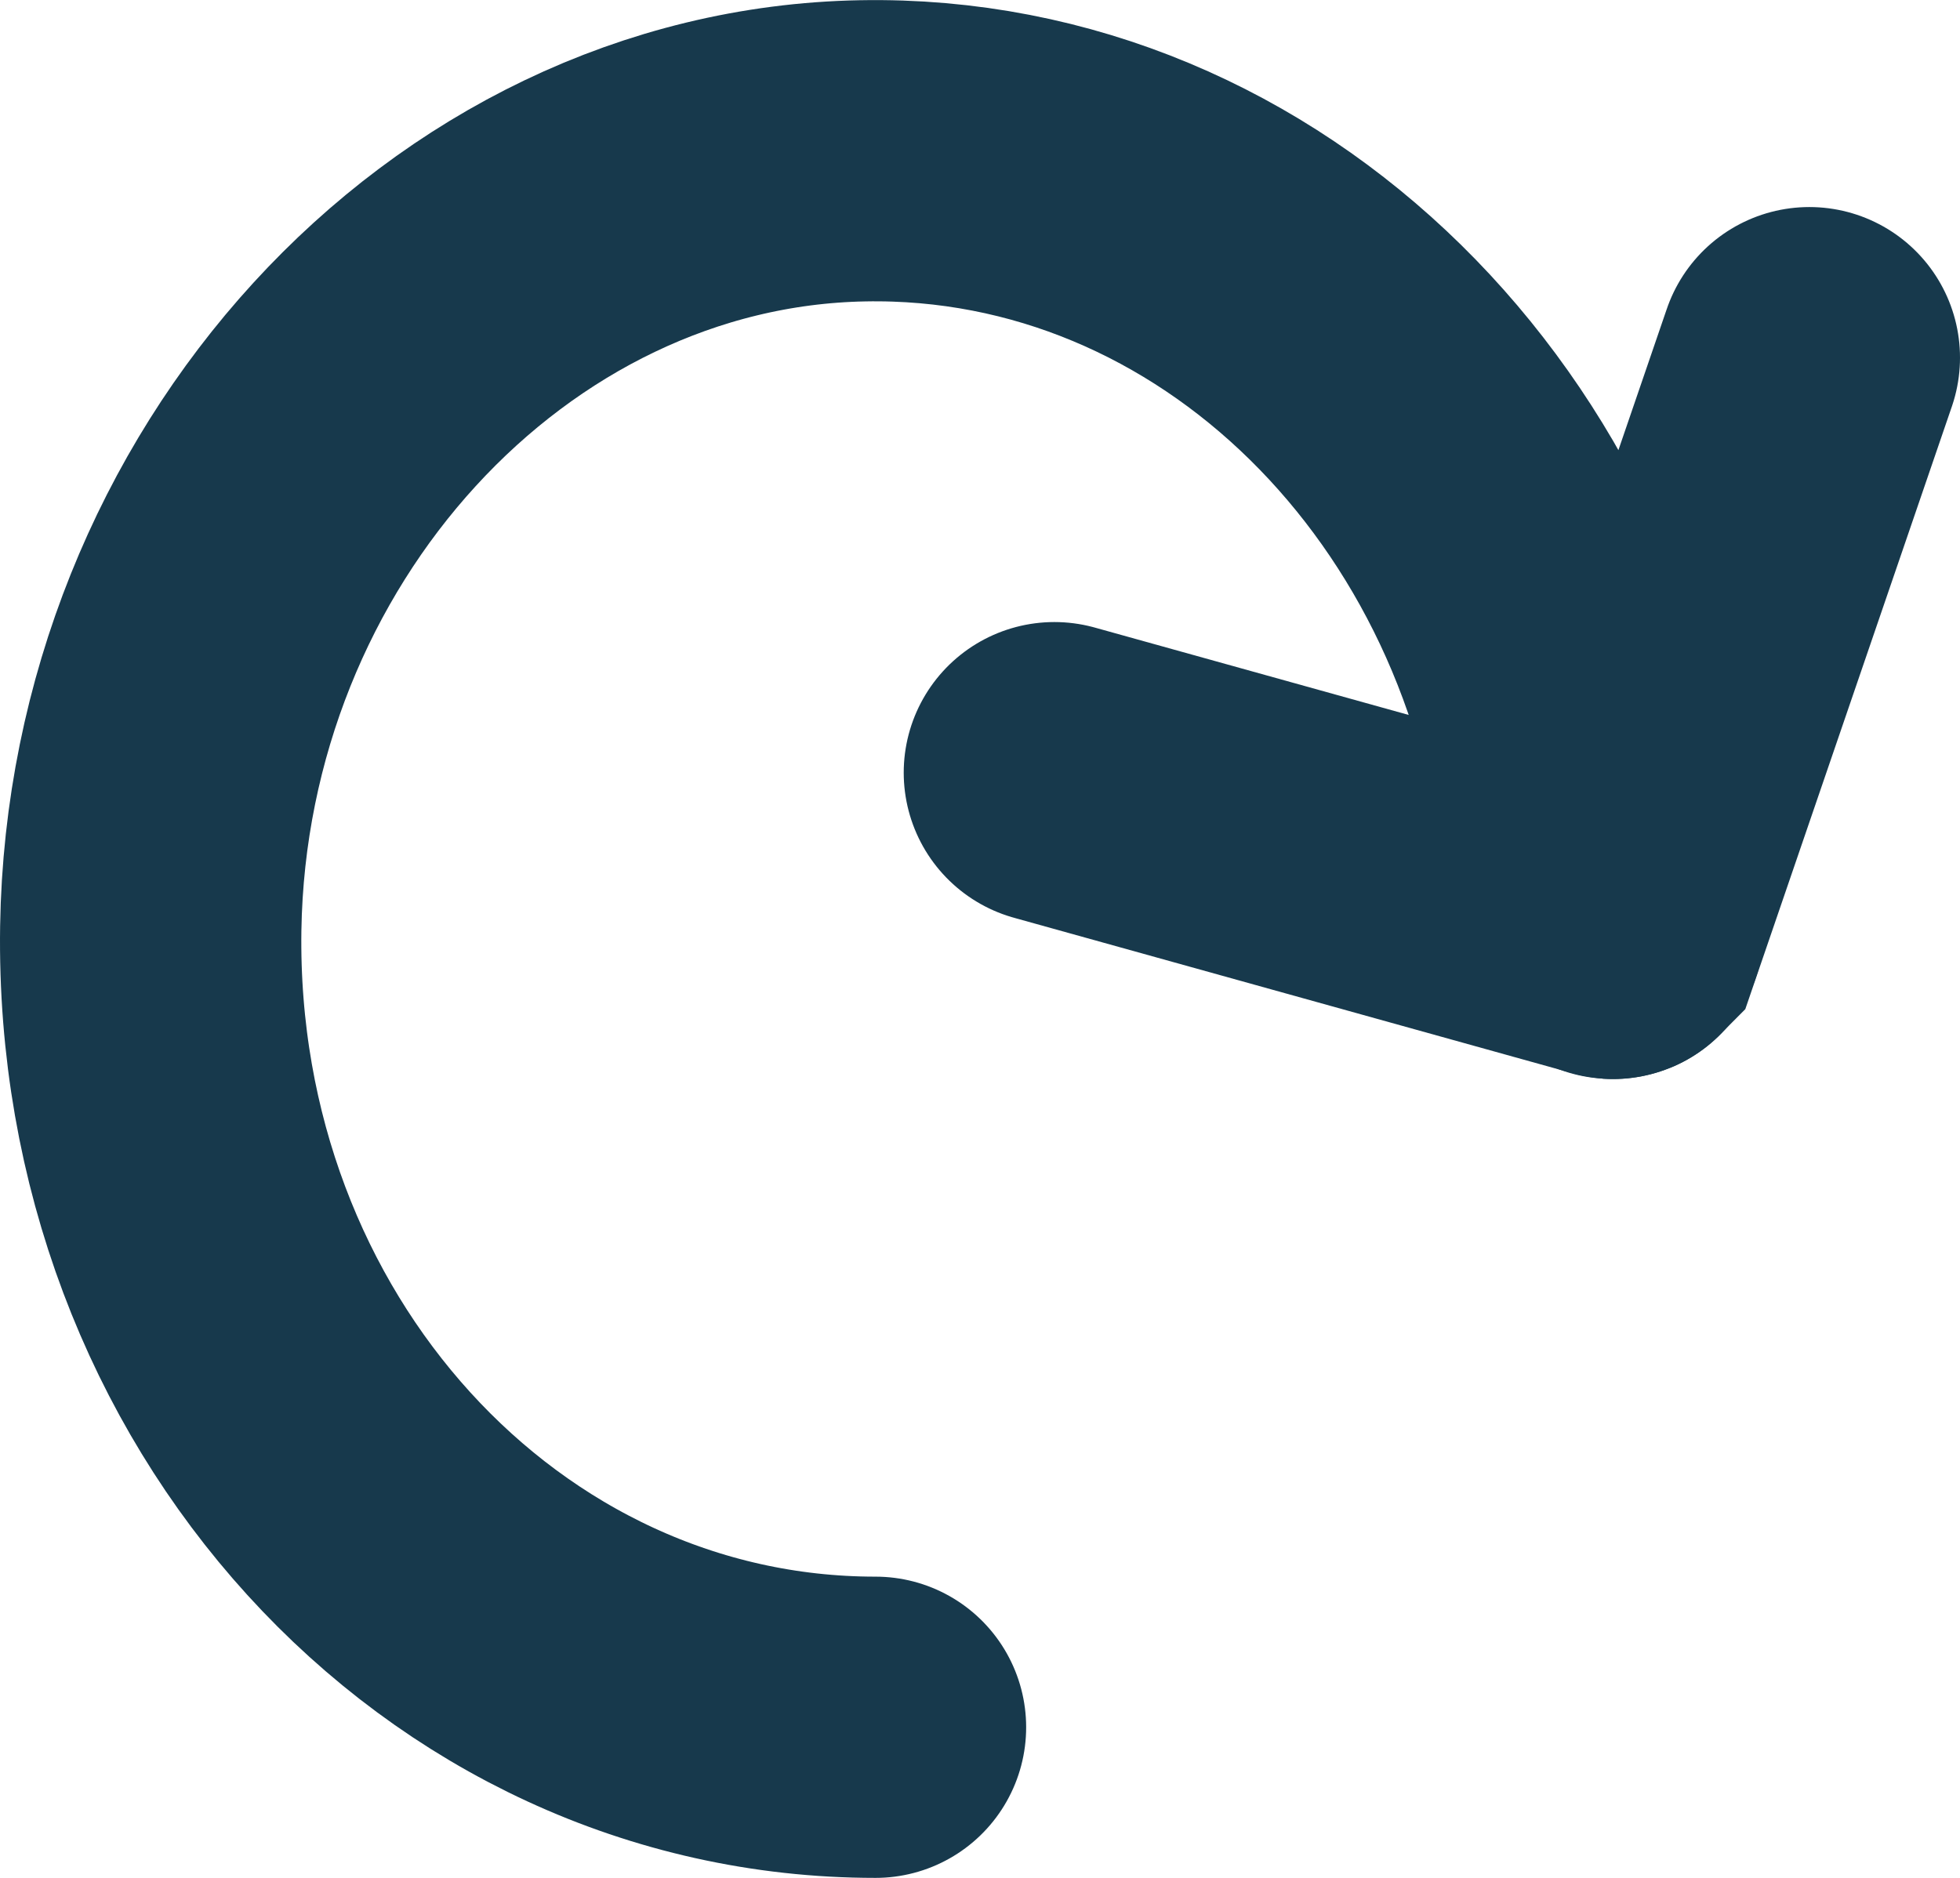
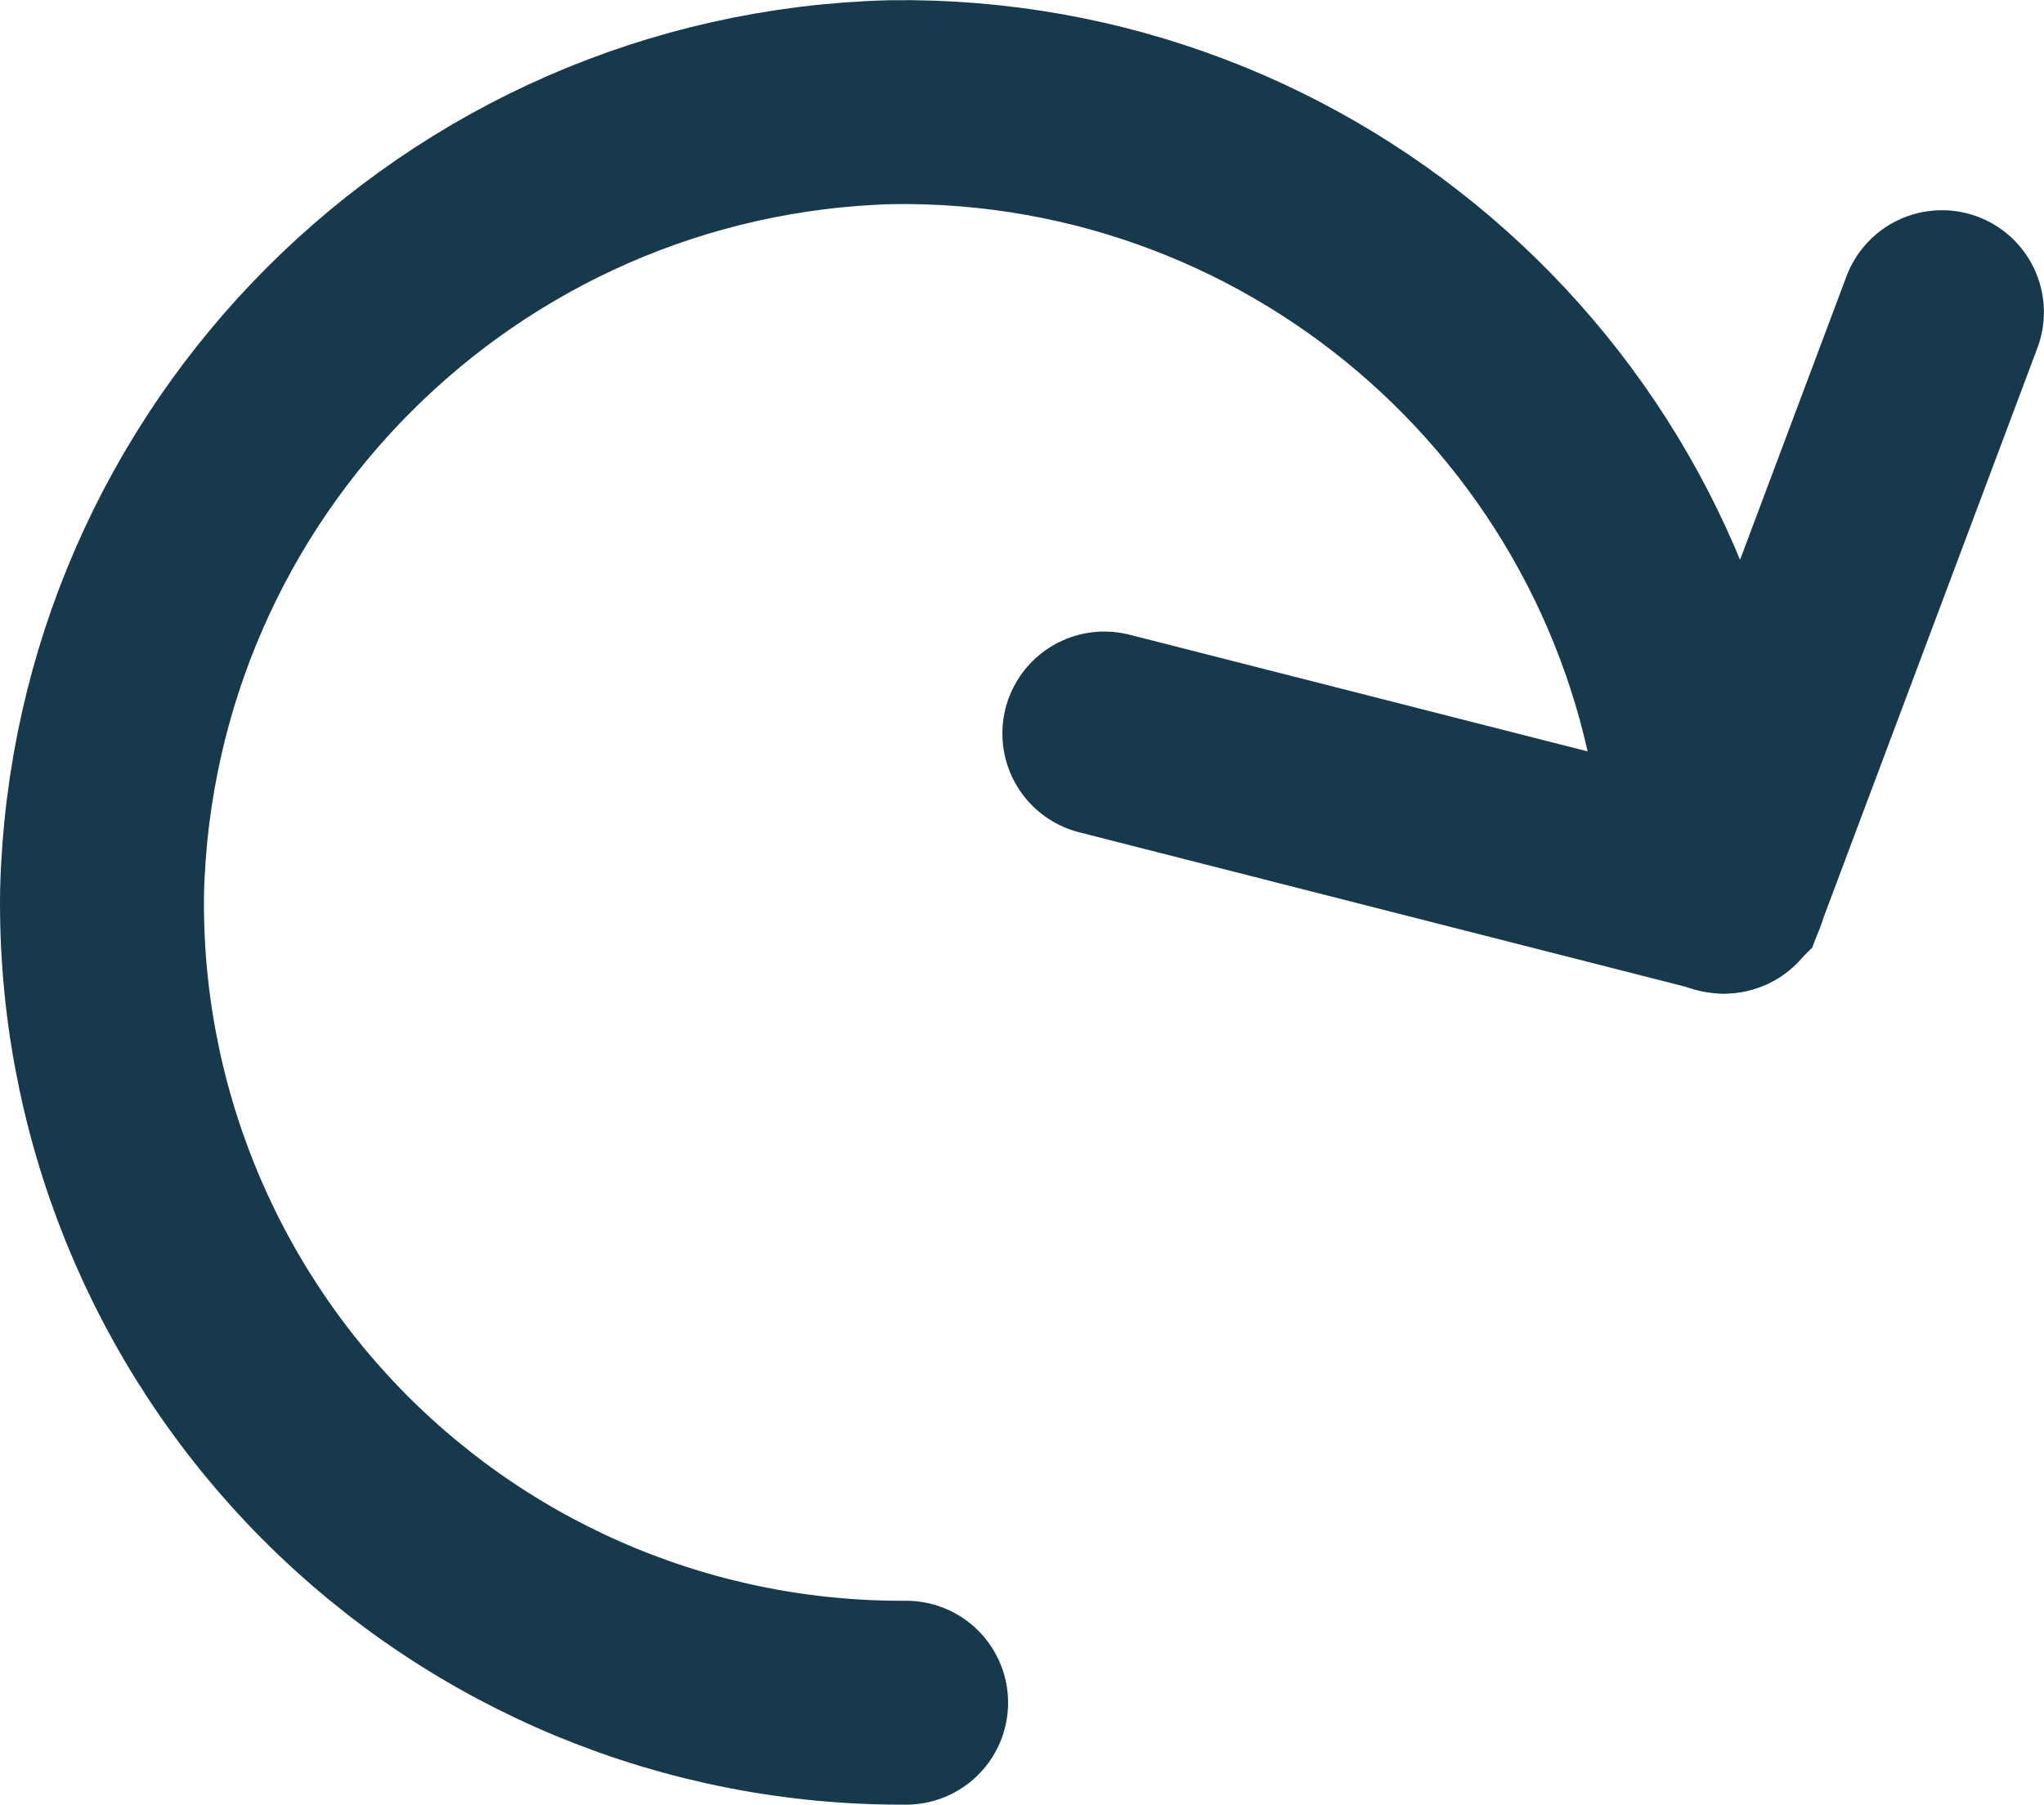
- <svg xmlns="http://www.w3.org/2000/svg" viewBox="0 0 19.515 18.703">
+ <svg xmlns="http://www.w3.org/2000/svg" viewBox="0 0 20.047 17.703">
  <defs>
    <style>
      .cls-1 {
        fill: none;
        stroke: #17394c;
        stroke-linecap: round;
        stroke-miterlimit: 10;
-         stroke-width: 3px;
+         stroke-width: 2px;
      }
    </style>
  </defs>
-   <g id="Group_169" data-name="Group 169" transform="translate(1.5 1.5)">
-     <path id="Path_455" data-name="Path 455" class="cls-1" d="M8.216,16.7C4.185,16.7.934,13.148,1,8.744,1.065,4.552,4.25,1.071,8.086,1c3.771-.071,6.892,3.055,7.282,7.1,0,.142.13.71.2.639L17.514,3.06" transform="translate(-0.999 -0.998)" />
-     <path id="Path_456" data-name="Path 456" class="cls-1" d="M20.567,11.031,15,9.481" transform="translate(-6.002 -3.286)" />
+   <g id="Group_169" data-name="Group 169" transform="translate(0.001 0.002)">
+     <path id="Path_455" data-name="Path 455" class="cls-1" d="M8.886,16.7A7.839,7.839,0,0,1,1,8.744,7.953,7.953,0,0,1,8.744,1,7.891,7.891,0,0,1,16.7,8.1c0,.142.142.71.213.639L19.045,3.06" transform="translate(0)" />
+     <path id="Path_456" data-name="Path 456" class="cls-1" d="M21.084,11.031,15,9.481" transform="translate(-4.17 -2.288)" />
  </g>
</svg>
